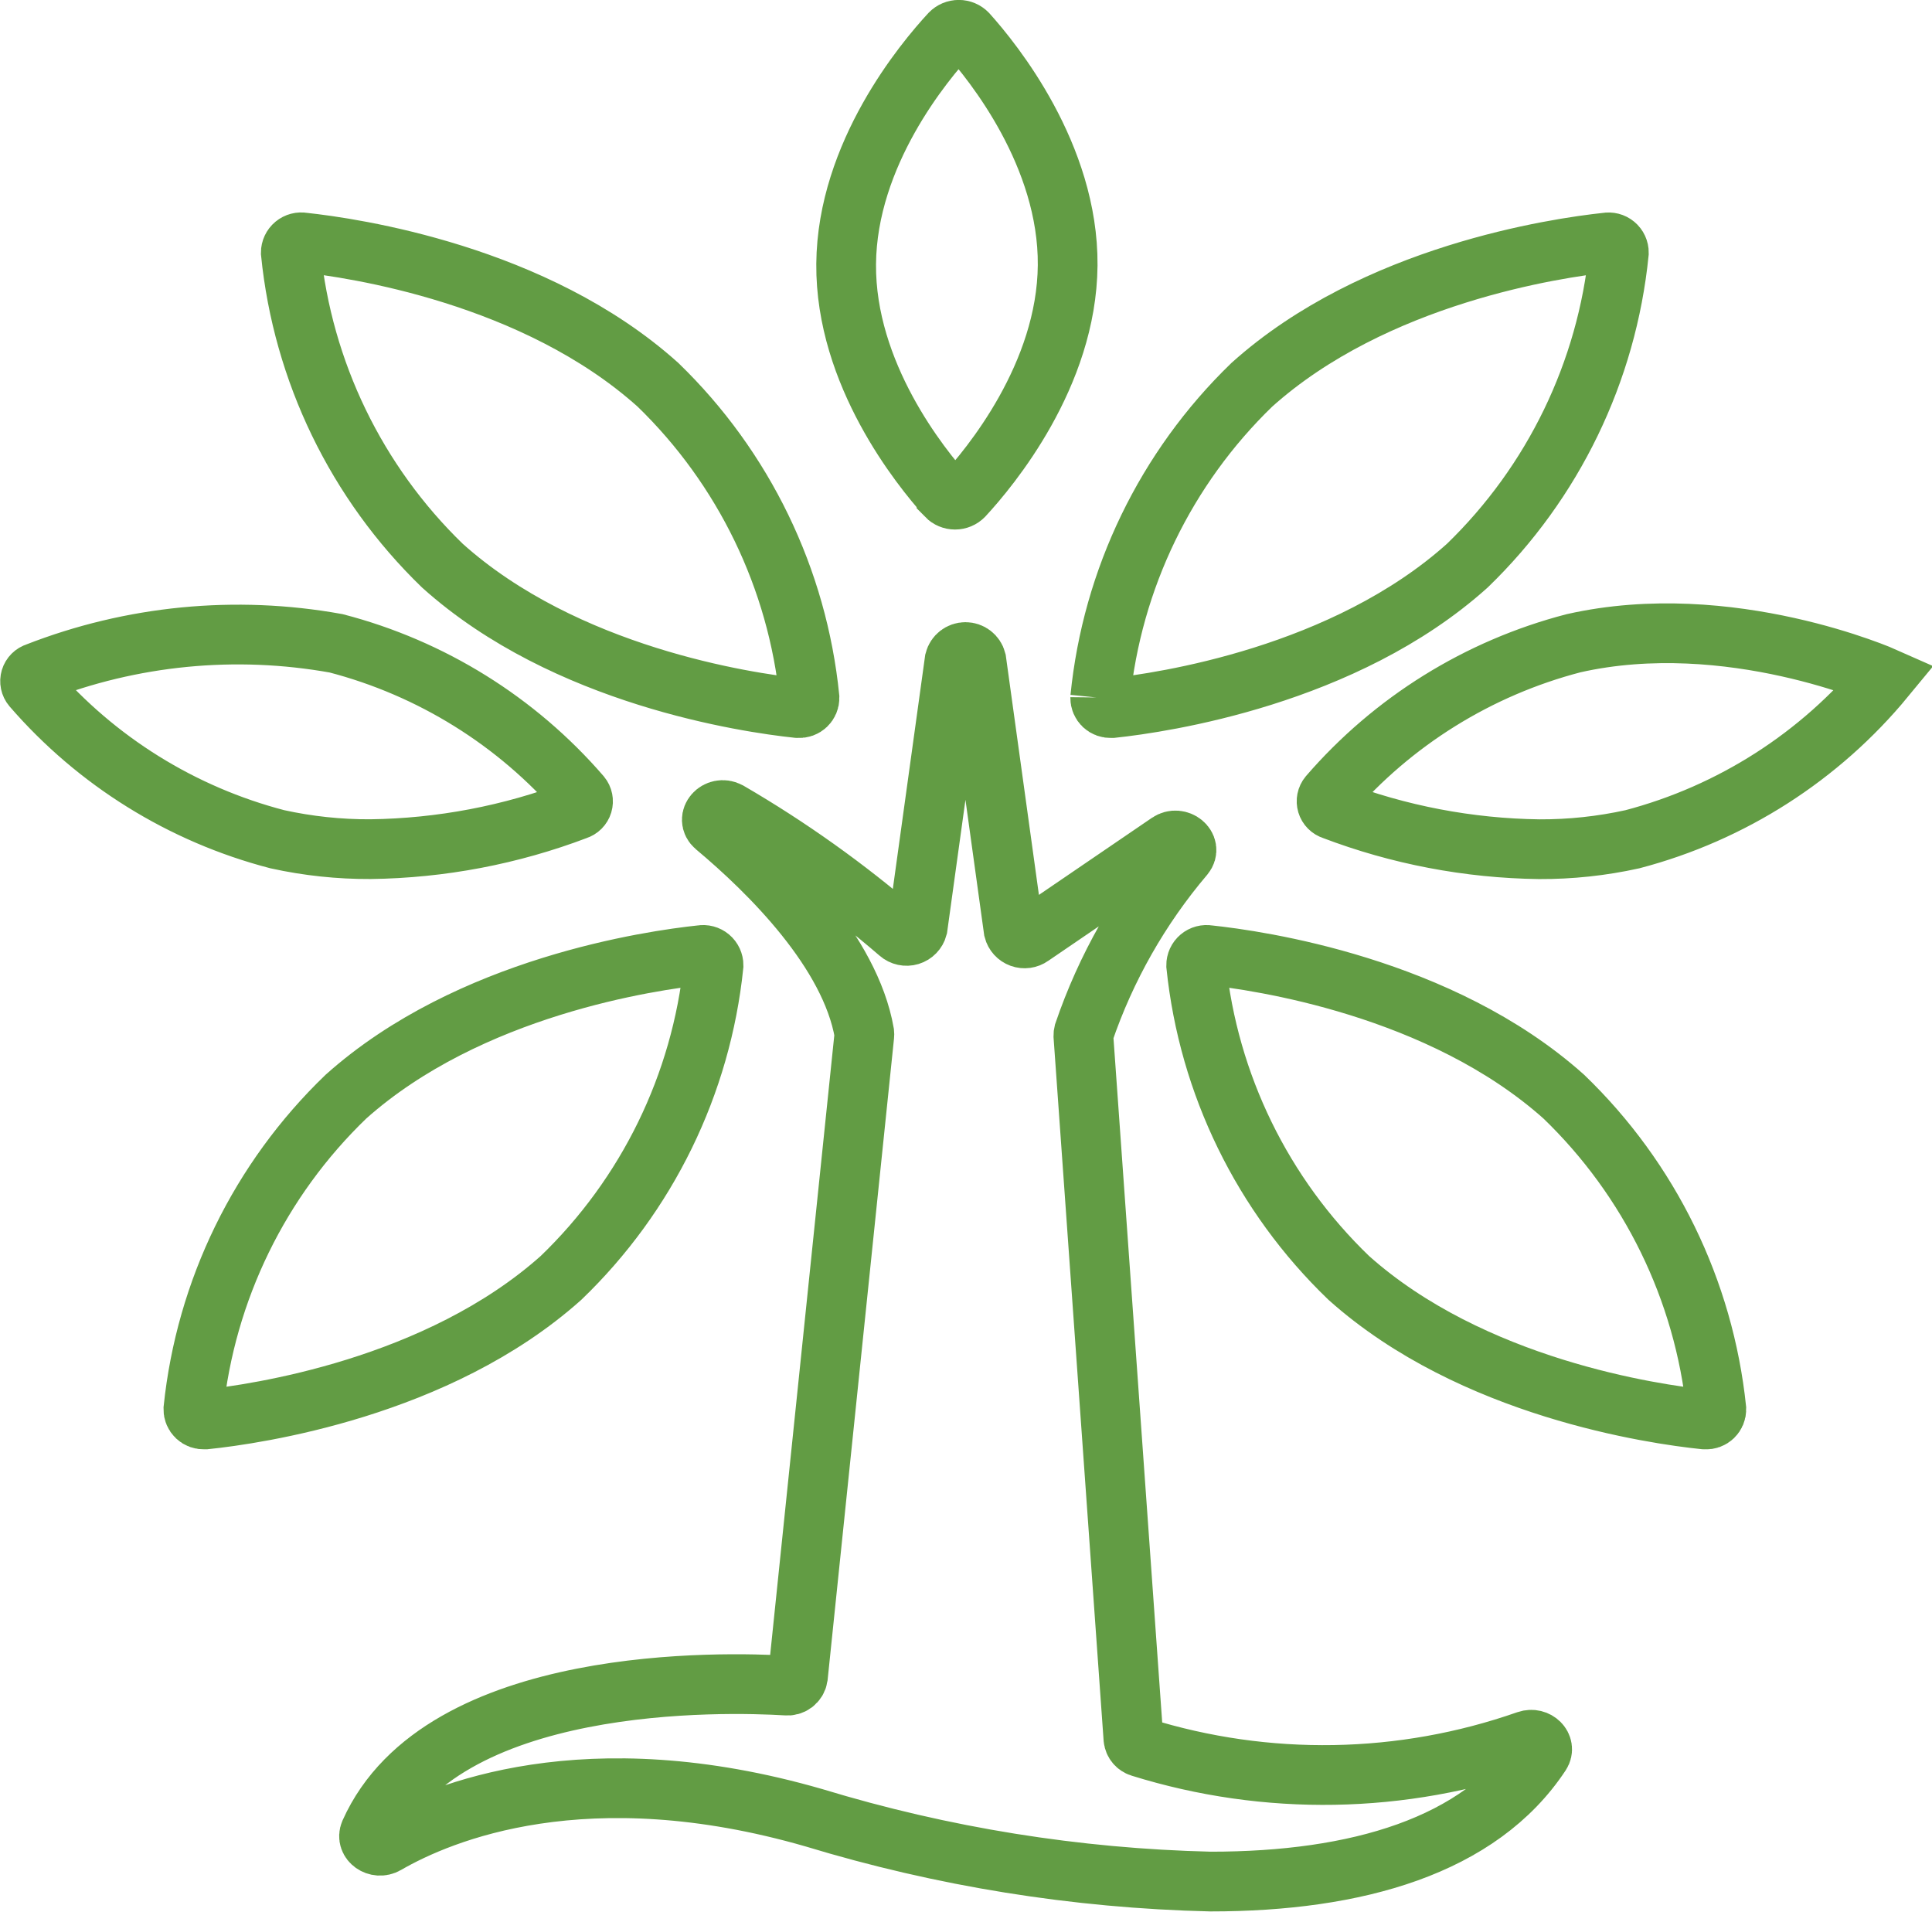
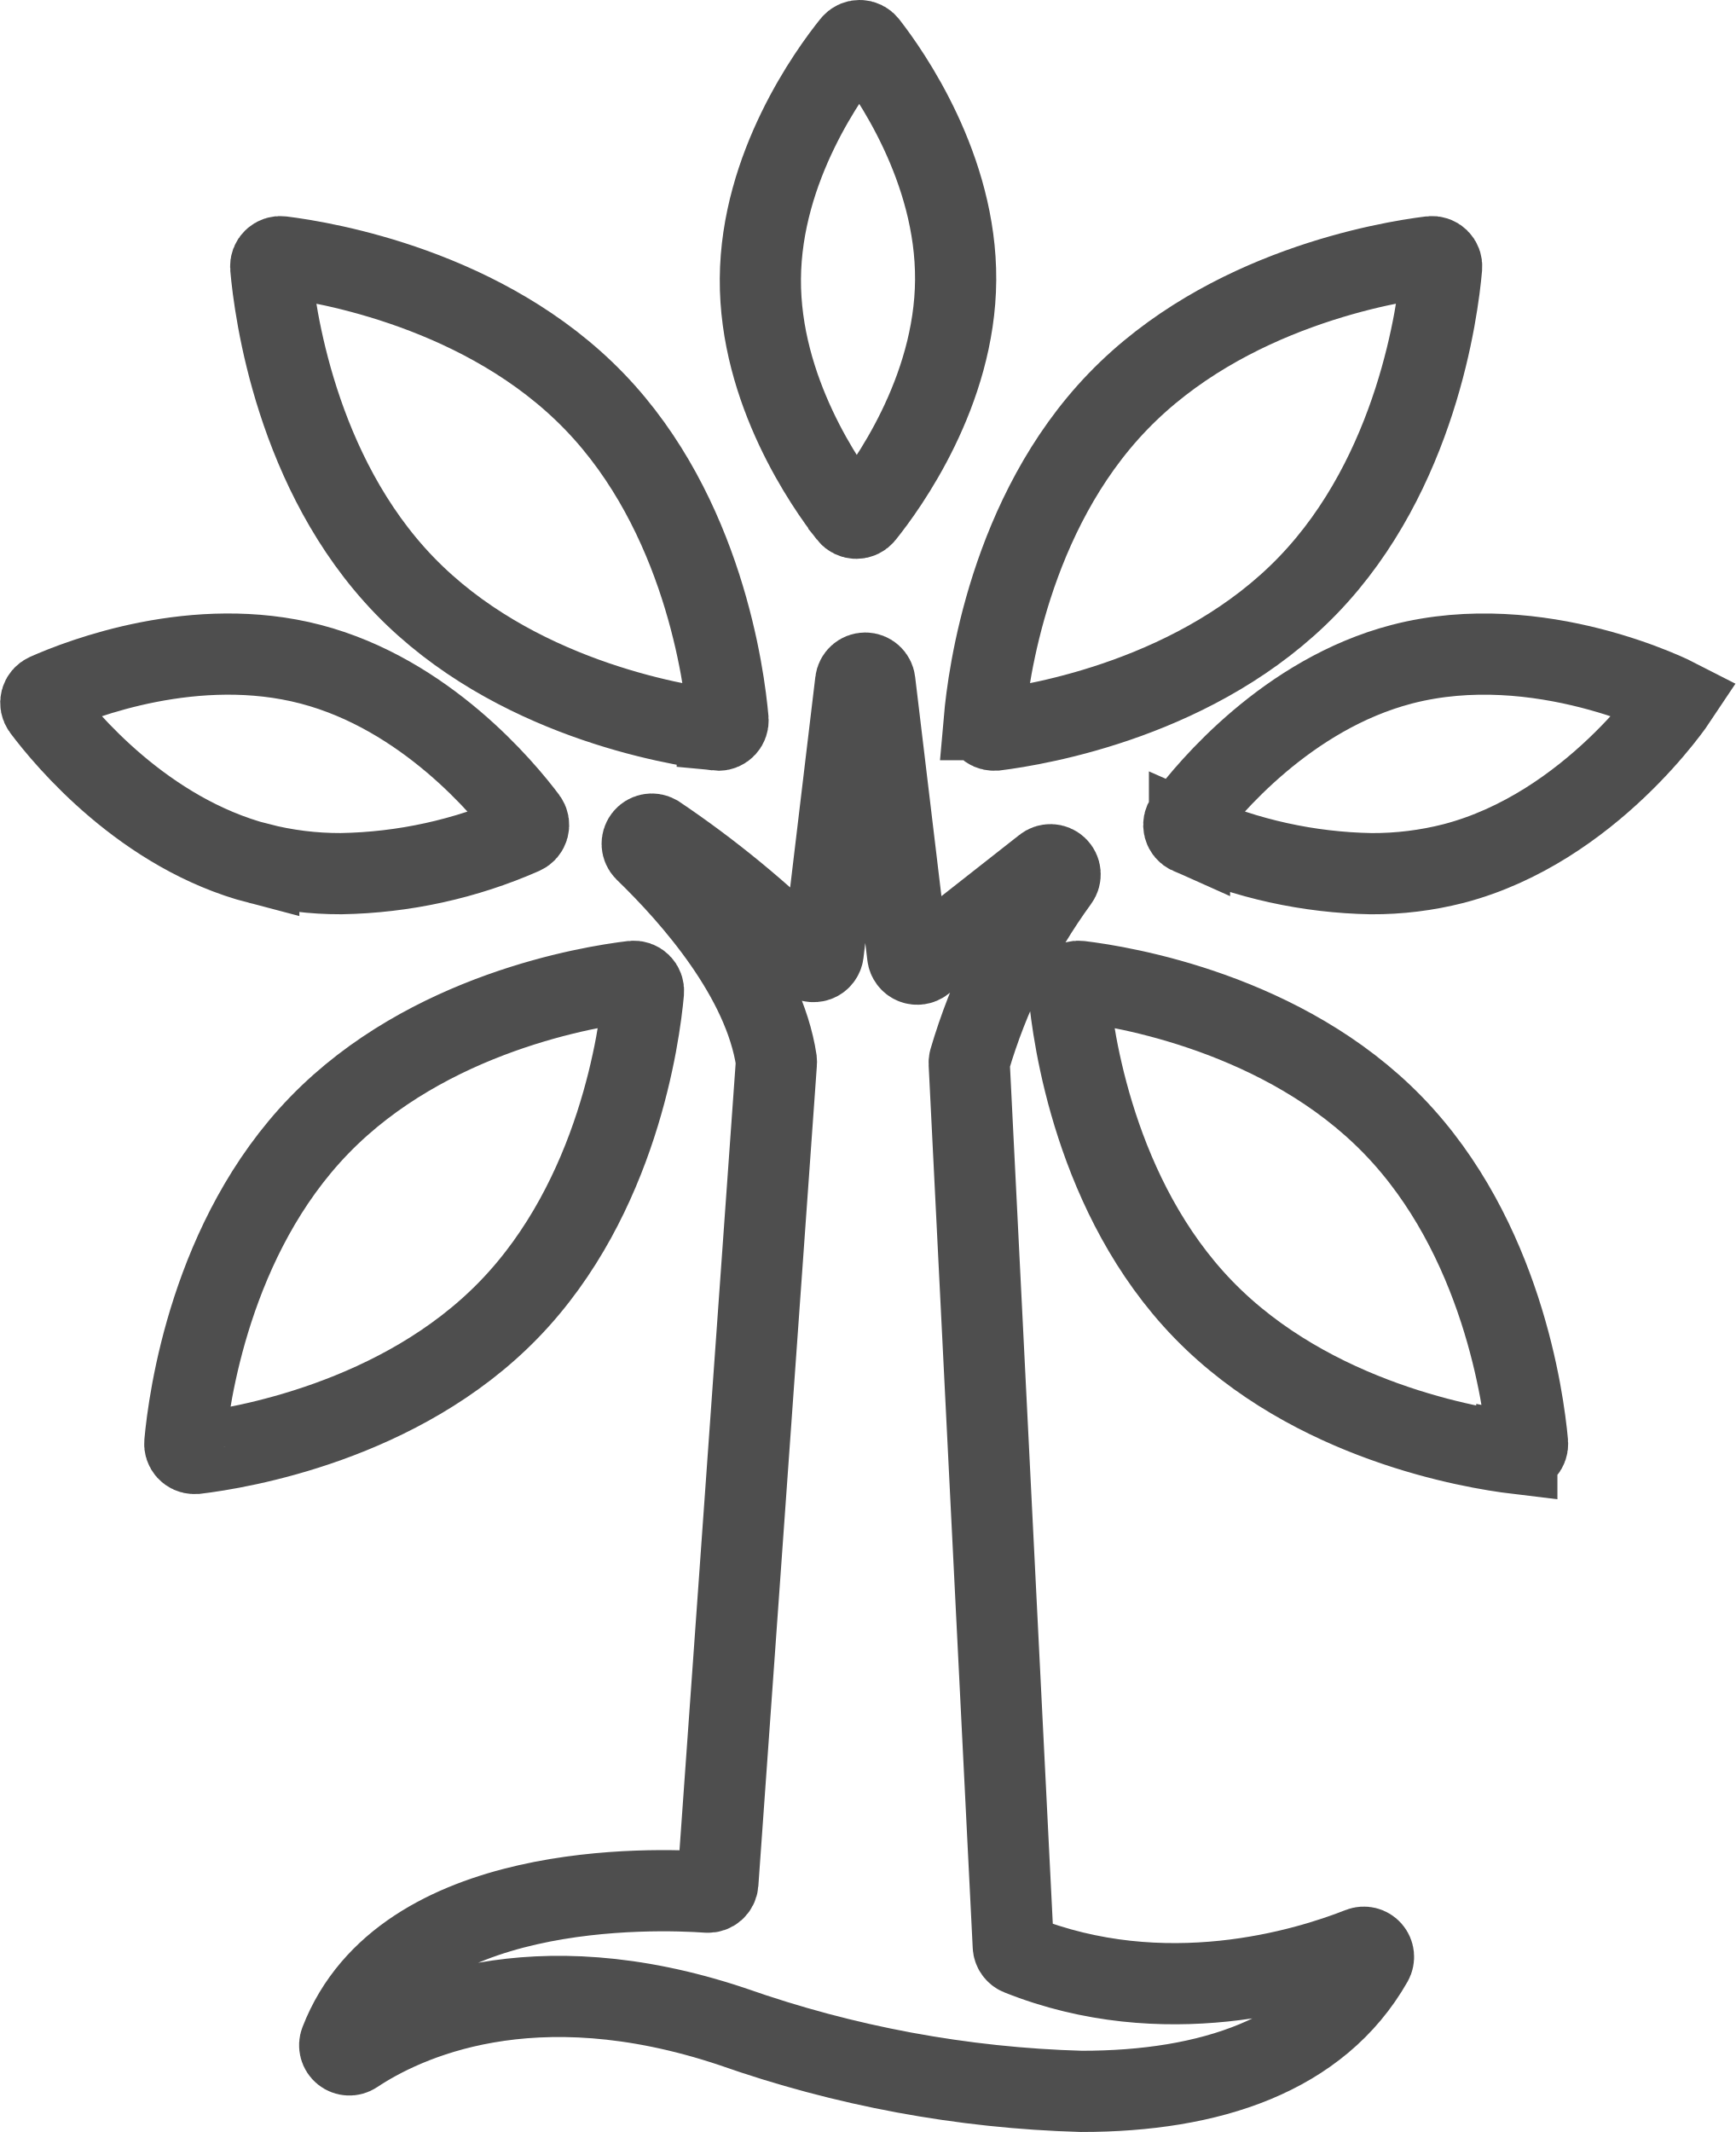
- <svg xmlns="http://www.w3.org/2000/svg" width="64.692" height="64" viewBox="0 0 64.692 64">
-   <g id="Inventory-big" transform="translate(1.006 1)">
-     <path id="Union_11" data-name="Union 11" d="M26.248,59.864c-7.618-2.2-12.457-.2-14.326.882-.3.172-.673-.092-.545-.384,2.381-5.337,11.956-5.045,13.945-4.925a.351.351,0,0,0,.39-.294l2.223-21.476a.342.342,0,0,0,0-.075c-.474-2.721-3.152-5.379-4.992-6.919-.313-.264.074-.7.447-.5A38.017,38.017,0,0,1,29.1,30.242a.382.382,0,0,0,.621-.189l1.237-8.939a.376.376,0,0,1,.728,0l1.248,9.021a.381.381,0,0,0,.591.214l4.6-3.137c.332-.227.774.137.526.434a18.3,18.3,0,0,0-3.37,5.937.378.378,0,0,0-.011.095l1.676,23.539a.331.331,0,0,0,.232.281,20.612,20.612,0,0,0,12.951-.224c.322-.11.624.194.455.453C48.546,60.817,44.412,62,39.529,62A49.664,49.664,0,0,1,26.248,59.864ZM56.056,46.526c-1.676-.174-7.771-1.046-11.9-4.739a16.938,16.938,0,0,1-5.109-10.464.347.347,0,0,1,.409-.344c1.676.177,7.771,1.049,11.9,4.739a16.964,16.964,0,0,1,5.109,10.464.34.34,0,0,1-.363.346ZM5.469,46.182a16.948,16.948,0,0,1,5.109-10.464c4.131-3.69,10.226-4.562,11.9-4.739a.348.348,0,0,1,.409.344A16.937,16.937,0,0,1,17.78,41.787c-4.131,3.692-10.226,4.564-11.9,4.739l-.046,0A.338.338,0,0,1,5.469,46.182ZM43.626,26.116a.3.3,0,0,1-.144-.478,16.242,16.242,0,0,1,8.2-5.1c5.221-1.181,10.436,1.144,10.436,1.144A16.346,16.346,0,0,1,53.656,27.1a14.185,14.185,0,0,1-3.125.334A20.141,20.141,0,0,1,43.626,26.116ZM8.279,27.1A16.274,16.274,0,0,1,.072,22a.3.3,0,0,1,.144-.481,18.524,18.524,0,0,1,10.032-.979,16.242,16.242,0,0,1,8.2,5.1.3.3,0,0,1-.144.478A20.159,20.159,0,0,1,11.4,27.432,14.184,14.184,0,0,1,8.279,27.1Zm27.555-4.734a16.935,16.935,0,0,1,5.073-10.479c4.117-3.7,10.21-4.587,11.885-4.766a.343.343,0,0,1,.409.341,16.929,16.929,0,0,1-5.073,10.476c-4.117,3.7-10.209,4.589-11.885,4.769l-.046,0A.337.337,0,0,1,35.834,22.364Zm-10.141.341c-1.676-.179-7.768-1.066-11.888-4.769A16.946,16.946,0,0,1,8.731,7.46a.347.347,0,0,1,.411-.341c1.673.179,7.768,1.066,11.885,4.766A16.95,16.95,0,0,1,26.1,22.364a.34.34,0,0,1-.363.344Zm4.994-7.1c-.861-.959-3.39-4.081-3.36-7.768S29.935,1.065,30.812.118a.4.4,0,0,1,.572,0c.861.957,3.39,4.081,3.36,7.766s-2.608,6.779-3.485,7.726a.4.4,0,0,1-.572,0Z" transform="translate(0 0)" fill="none" stroke="#629c44" stroke-miterlimit="10" stroke-width="2" />
-   </g>
+ <svg xmlns="http://www.w3.org/2000/svg" width="74.818" height="91.897" viewBox="0 0 74.818 91.897">
+   <path id="Union_2" data-name="Union 2" d="M209.251,278.979c-8.65-2.885-14.141-.257-16.264,1.156a.417.417,0,0,1-.618-.5c2.7-6.988,13.571-6.605,15.831-6.447a.416.416,0,0,0,.443-.386l2.523-35.355a.45.45,0,0,0,0-.1c-.538-3.562-3.579-7.04-5.665-9.056a.417.417,0,0,1,.5-.657,43.893,43.893,0,0,1,6.483,5.327.416.416,0,0,0,.7-.249l1.4-11.7a.416.416,0,0,1,.827,0l1.416,11.808a.416.416,0,0,0,.671.278l5.219-4.1a.416.416,0,0,1,.6.568,25.32,25.32,0,0,0-3.826,7.77.41.41,0,0,0-.012.124l1.9,38.053a.42.42,0,0,0,.262.369c6.25,2.5,12.34.639,14.7-.293a.417.417,0,0,1,.515.593c-2.3,4.044-6.994,5.594-12.537,5.593A49.547,49.547,0,0,1,209.251,278.979Zm33.837-24.7c-1.9-.229-8.823-1.371-13.511-6.2s-5.626-11.786-5.8-13.7a.415.415,0,0,1,.463-.45c1.9.229,8.822,1.371,13.51,6.2s5.626,11.786,5.8,13.7a.415.415,0,0,1-.412.453A.425.425,0,0,1,243.088,254.275Zm-57.425-.45c.173-1.909,1.111-8.865,5.8-13.7s11.608-5.973,13.511-6.2a.415.415,0,0,1,.463.45c-.173,1.91-1.111,8.865-5.8,13.7s-11.608,5.973-13.511,6.2a.424.424,0,0,1-.051,0A.415.415,0,0,1,185.663,253.825Zm43.314-26.262a.415.415,0,0,1-.164-.629c.986-1.315,4.37-5.389,9.314-6.678,5.925-1.545,11.846,1.5,11.846,1.5s-3.685,5.546-9.611,7.091a14.065,14.065,0,0,1-3.549.437A20.307,20.307,0,0,1,228.977,227.563Zm-40.126,1.282c-4.944-1.289-8.328-5.363-9.314-6.678a.416.416,0,0,1,.164-.629c1.5-.666,6.442-2.571,11.386-1.282s8.328,5.363,9.314,6.678a.415.415,0,0,1-.164.629,20.3,20.3,0,0,1-7.837,1.72A14.065,14.065,0,0,1,188.851,228.845Zm31.28-6.2c.168-1.91,1.085-8.868,5.759-13.713s11.591-6.006,13.492-6.241a.415.415,0,0,1,.464.449c-.167,1.91-1.085,8.868-5.759,13.712S222.5,222.863,220.6,223.1a.429.429,0,0,1-.051,0A.416.416,0,0,1,220.132,222.649Zm-11.513.449c-1.9-.235-8.818-1.4-13.492-6.241s-5.591-11.8-5.759-13.712a.415.415,0,0,1,.464-.449c1.9.235,8.818,1.4,13.492,6.241s5.592,11.8,5.759,13.713a.416.416,0,0,1-.413.452A.429.429,0,0,1,208.618,223.1Zm5.672-9.289c-.978-1.252-3.847-5.339-3.814-10.164s2.959-8.872,3.955-10.11a.414.414,0,0,1,.65,0c.978,1.252,3.847,5.339,3.814,10.165s-2.959,8.872-3.955,10.11a.414.414,0,0,1-.65,0Z" transform="translate(-177.696 -191.629)" fill="none" stroke="#4e4e4e" stroke-miterlimit="10" stroke-width="3.5" />
</svg>
